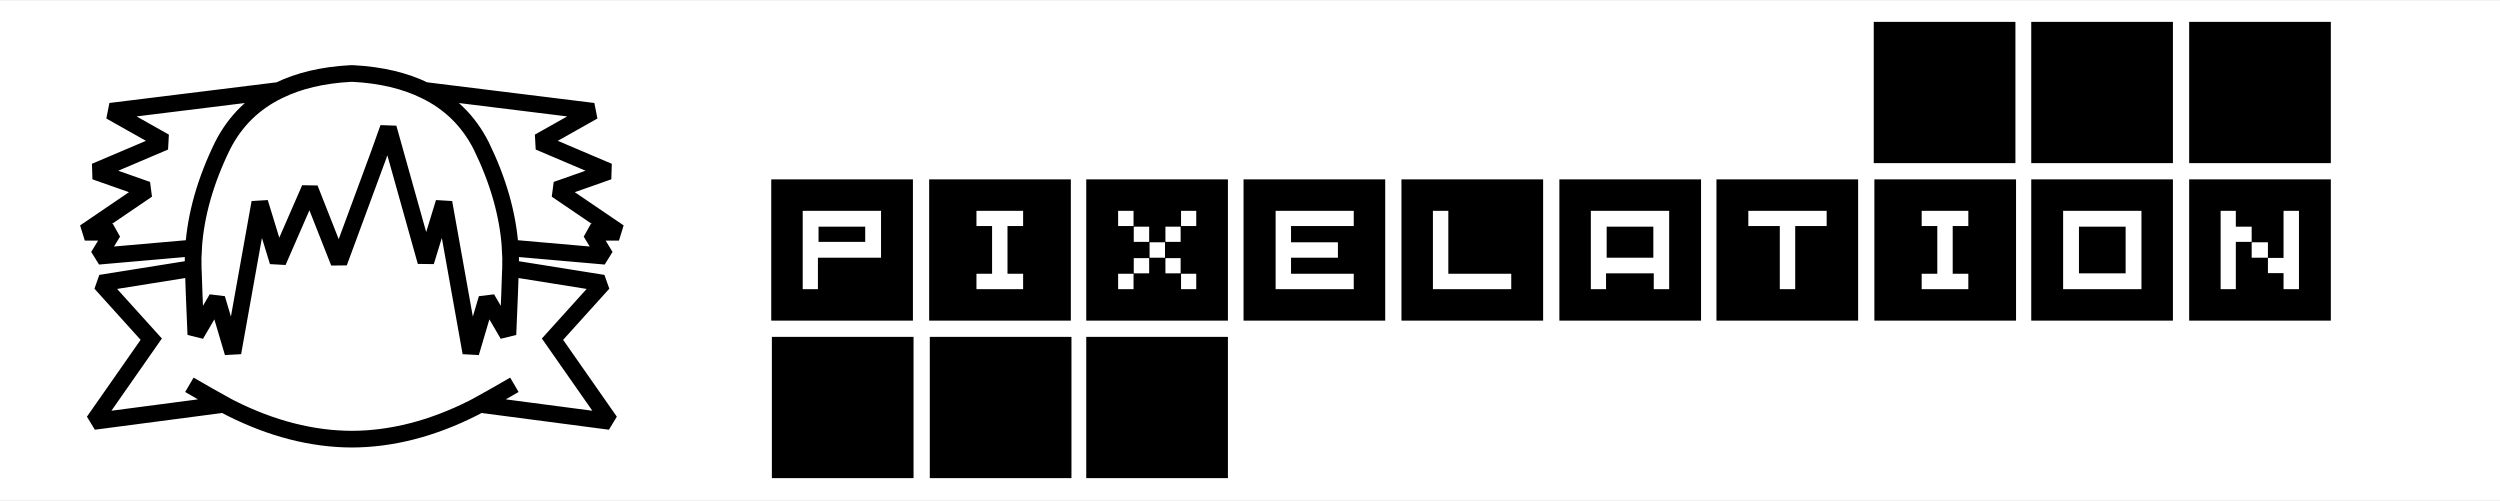
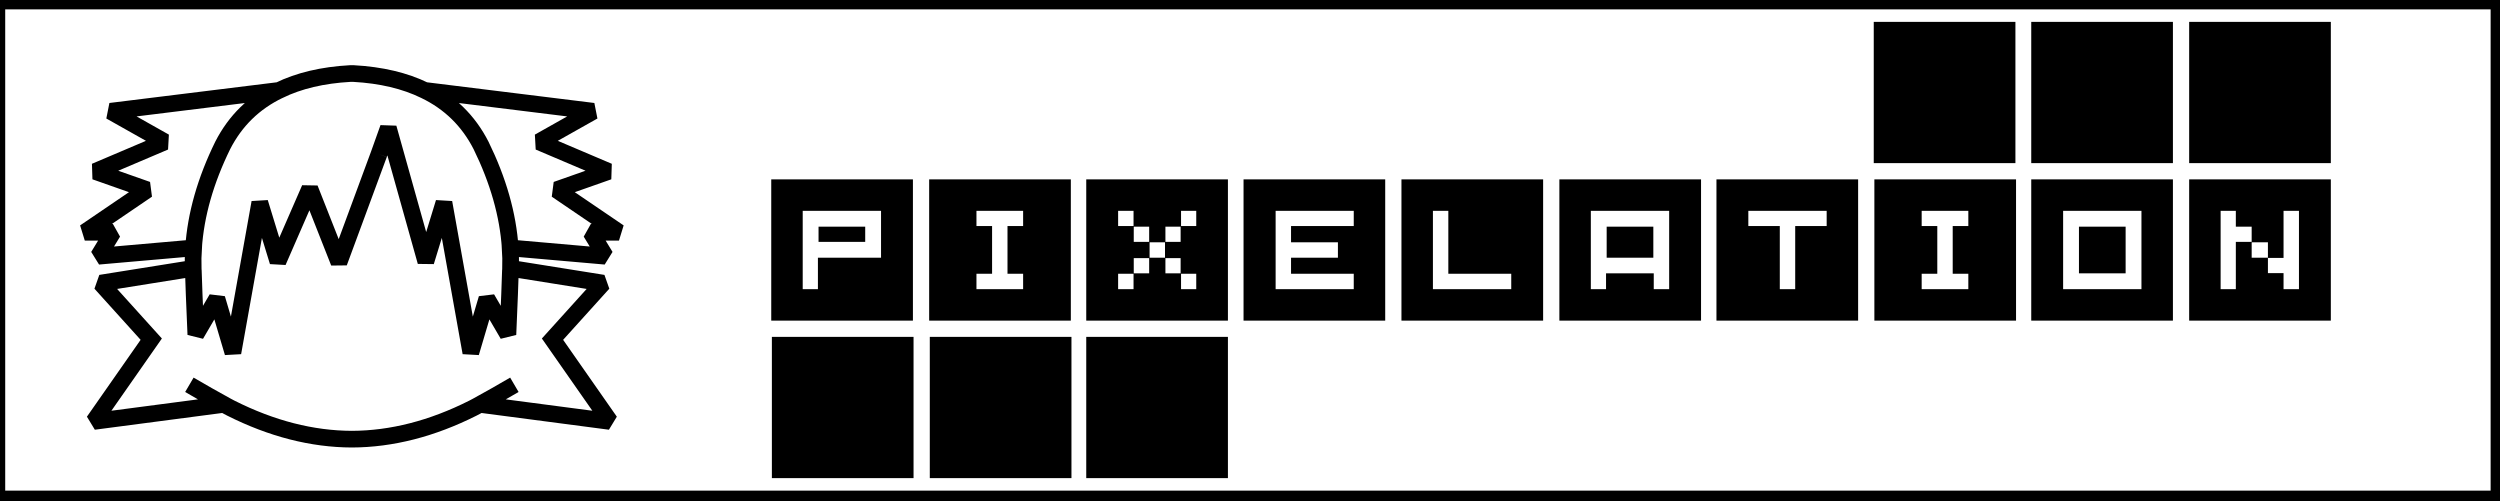
<svg xmlns="http://www.w3.org/2000/svg" xmlns:xlink="http://www.w3.org/1999/xlink" version="1.1" preserveAspectRatio="none" x="0px" y="0px" width="600px" height="120px" viewBox="0 0 600 120">
  <defs>
-     <g id="Layer2_0_FILL">
+     <g id="Layer3_0_FILL">
      <path fill="#FFFFFF" stroke="none" d=" M 600 120 L 600 0.2 0 0.2 0 120 600 120 Z" />
    </g>
-     <g id="Layer1_0_FILL">
-       <path fill="#FFFFFF" stroke="none" d=" M 53.45 34.9 Q 58 26 66.95 21.7 L 26.5 26.7 39.55 34.05 22.85 41.15 35.35 45.55 20.35 55.75 27.1 55.75 23.6 61.5 46.45 59.5 Q 47.25 47.55 53.45 34.9 M 93.2 38.45 L 90.85 38.45 84.45 55.85 90.95 37 81.35 63 74.35 45.25 66.7 62.8 62.35 48.6 55.9 84.65 52.05 71.65 47 80.3 Q 46.5 68.75 46.4 65 46.35 64.75 46.35 64.5 46.35 64.45 46.35 64.4 L 24.15 67.95 36.3 81.4 22.5 101.15 53.7 97.05 Q 53.95 97.2 54.45 97.45 49.8 94.9 45.45 92.35 49.8 94.9 54.45 97.45 54.9 97.7 55.4 97.95 70.1 105.35 84.45 105.4 98.8 105.35 113.5 97.95 114 97.7 114.45 97.45 119.1 94.9 123.45 92.35 119.1 94.9 114.45 97.45 114.95 97.2 115.2 97.05 L 146.4 101.15 132.6 81.4 144.75 67.95 122.55 64.4 Q 122.55 64.45 122.55 64.5 122.55 64.75 122.5 65 122.4 68.75 121.9 80.3 L 116.85 71.65 113 84.65 106.55 48.6 102.2 62.8 93.2 30.7 93.2 38.45 M 84.85 17.65 L 84.05 17.65 Q 74.1 18.2 66.95 21.7 58 26 53.45 34.9 47.25 47.55 46.45 59.5 46.3 61.95 46.35 64.4 46.35 64.45 46.35 64.5 46.35 64.75 46.4 65 46.5 68.75 47 80.3 L 52.05 71.65 55.9 84.65 62.35 48.6 66.7 62.8 74.35 45.25 81.35 63 90.95 37 93.2 30.7 102.2 62.8 106.55 48.6 113 84.65 116.85 71.65 121.9 80.3 Q 122.4 68.75 122.5 65 122.55 64.75 122.55 64.5 122.55 64.45 122.55 64.4 122.6 61.95 122.45 59.5 121.65 47.55 115.45 34.9 110.9 26 101.95 21.7 94.8 18.2 84.85 17.65 M 129.35 34.05 L 142.4 26.7 101.95 21.7 Q 110.9 26 115.45 34.9 121.65 47.55 122.45 59.5 L 145.3 61.5 141.8 55.75 148.55 55.75 133.55 45.55 146.05 41.15 129.35 34.05 Z" />
+     <g id="Layer2_0_FILL">
+       <path fill="#FFFFFF" stroke="none" d=" M 53.45 34.9 Q 58 26 66.95 21.7 L 26.5 26.7 39.55 34.05 22.85 41.15 35.35 45.55 20.35 55.75 27.1 55.75 23.6 61.5 46.45 59.5 Q 47.25 47.55 53.45 34.9 M 93.2 38.45 L 90.85 38.45 84.45 55.85 90.95 37 81.35 63 74.35 45.25 66.7 62.8 62.35 48.6 55.9 84.65 52.05 71.65 47 80.3 Q 46.5 68.75 46.4 65 46.35 64.75 46.35 64.5 46.35 64.45 46.35 64.4 L 24.15 67.95 36.3 81.4 22.5 101.15 53.7 97.05 Q 53.95 97.2 54.45 97.45 49.8 94.9 45.45 92.35 49.8 94.9 54.45 97.45 54.9 97.7 55.4 97.95 70.1 105.35 84.45 105.4 98.8 105.35 113.5 97.95 114 97.7 114.45 97.45 119.1 94.9 123.45 92.35 119.1 94.9 114.45 97.45 114.95 97.2 115.2 97.05 L 146.4 101.15 132.6 81.4 144.75 67.95 122.55 64.4 Q 122.55 64.45 122.55 64.5 122.55 64.75 122.5 65 122.4 68.75 121.9 80.3 L 116.85 71.65 113 84.65 106.55 48.6 102.2 62.8 93.2 30.7 93.2 38.45 M 115.45 34.9 Q 110.9 26 101.95 21.7 94.8 18.2 84.85 17.65 L 84.05 17.65 Q 74.1 18.2 66.95 21.7 58 26 53.45 34.9 47.25 47.55 46.45 59.5 46.3 61.95 46.35 64.4 46.35 64.45 46.35 64.5 46.35 64.75 46.4 65 46.5 68.75 47 80.3 L 52.05 71.65 55.9 84.65 62.35 48.6 66.7 62.8 74.35 45.25 81.35 63 90.95 37 93.2 30.7 102.2 62.8 106.55 48.6 113 84.65 116.85 71.65 121.9 80.3 Q 122.4 68.75 122.5 65 122.55 64.75 122.55 64.5 122.55 64.45 122.55 64.4 122.6 61.95 122.45 59.5 121.65 47.55 115.45 34.9 M 133.55 45.55 L 146.05 41.15 129.35 34.05 142.4 26.7 101.95 21.7 Q 110.9 26 115.45 34.9 121.65 47.55 122.45 59.5 L 145.3 61.5 141.8 55.75 148.55 55.75 133.55 45.55 Z" />
    </g>
-     <g id="Layer1_1_MEMBER_0_FILL">
+     <g id="Layer2_1_MEMBER_0_FILL">
      <path fill="#000000" stroke="none" d=" M 231.3 109.7 L 265.3 109.7 265.3 75.8 231.3 75.8 231.3 109.7 M 227.4 75.8 L 193.4 75.8 193.4 109.7 227.4 109.7 227.4 75.8 M 302.85 75.8 L 268.85 75.8 268.85 109.7 302.85 109.7 302.85 75.8 M 491.85 34.1 L 491.85 0.2 457.85 0.2 457.85 34.1 491.85 34.1 M 529.65 34.1 L 529.65 0.2 495.65 0.2 495.65 34.1 529.65 34.1 M 567.55 34.1 L 567.55 0.2 533.55 0.2 533.55 34.1 567.55 34.1 Z" />
    </g>
-     <g id="Layer0_0_MEMBER_0_FILL">
-       <path fill="#000000" stroke="none" d=" M 193.25 71.9 L 227.25 71.9 227.25 38 193.25 38 193.25 71.9 M 204.45 56.8 L 204.45 64.35 200.8 64.35 200.8 45.55 219.6 45.55 219.6 56.8 204.45 56.8 M 215.8 49.35 L 204.6 49.35 204.6 53 215.8 53 215.8 49.35 M 302.85 38 L 268.85 38 268.85 71.9 302.85 71.9 302.85 38 M 295.25 49.2 L 291.6 49.2 291.6 45.55 295.25 45.55 295.25 49.2 M 287.85 49.35 L 291.5 49.35 291.5 53 287.85 53 287.85 49.35 M 276.5 45.55 L 280.2 45.55 280.2 49.2 276.5 49.2 276.5 45.55 M 280.2 60.65 L 280.2 64.35 276.5 64.35 276.5 60.65 280.2 60.65 M 280.25 60.55 L 280.25 56.9 283.95 56.9 283.95 60.55 280.25 60.55 M 284.05 53.1 L 287.75 53.1 287.75 56.8 284.05 56.8 284.05 53.1 M 287.85 60.55 L 287.85 56.9 291.5 56.9 291.5 60.55 287.85 60.55 M 291.6 64.35 L 291.6 60.65 295.25 60.65 295.25 64.35 291.6 64.35 M 283.95 53 L 280.25 53 280.25 49.35 283.95 49.35 283.95 53 M 265.15 71.9 L 265.15 38 231.15 38 231.15 71.9 265.15 71.9 M 253.7 45.55 L 253.7 49.2 249.95 49.2 249.95 60.65 253.7 60.65 253.7 64.35 242.5 64.35 242.5 60.65 246.25 60.65 246.25 49.2 242.5 49.2 242.5 45.55 253.7 45.55 M 378.5 38 L 344.5 38 344.5 71.9 378.5 71.9 378.5 38 M 352.05 45.55 L 355.75 45.55 355.75 60.65 370.85 60.65 370.85 64.35 352.05 64.35 352.05 45.55 M 340.6 71.9 L 340.6 38 306.6 38 306.6 71.9 340.6 71.9 M 333.05 45.55 L 333.05 49.2 318 49.2 318 53.1 329.25 53.1 329.25 56.8 318 56.8 318 60.65 333.05 60.65 333.05 64.35 314.3 64.35 314.3 45.55 333.05 45.55 M 454.1 71.9 L 454.1 38 420.1 38 420.1 71.9 454.1 71.9 M 446.55 45.55 L 446.55 49.2 439 49.2 439 64.35 435.3 64.35 435.3 49.2 427.75 49.2 427.75 45.55 446.55 45.55 M 416.4 71.9 L 416.4 38 382.4 38 382.4 71.9 416.4 71.9 M 405.05 64.35 L 405.05 60.55 393.6 60.55 393.6 64.35 389.95 64.35 389.95 45.55 408.75 45.55 408.75 64.35 405.05 64.35 M 404.95 49.35 L 393.75 49.35 393.75 56.8 404.95 56.8 404.95 49.35 M 495.65 71.9 L 529.65 71.9 529.65 38 495.65 38 495.65 71.9 M 503.3 45.55 L 522.1 45.55 522.1 64.35 503.3 64.35 503.3 45.55 M 518.3 49.35 L 507.1 49.35 507.1 60.55 518.3 60.55 518.3 49.35 M 492 71.9 L 492 38 458 38 458 71.9 492 71.9 M 469.35 45.55 L 480.55 45.55 480.55 49.2 476.8 49.2 476.8 60.65 480.55 60.65 480.55 64.35 469.35 64.35 469.35 60.65 473.1 60.65 473.1 49.2 469.35 49.2 469.35 45.55 M 567.55 71.9 L 567.55 38 533.55 38 533.55 71.9 567.55 71.9 M 544.75 49.35 L 548.55 49.35 548.55 53 544.75 53 544.75 64.35 541.1 64.35 541.1 45.55 544.75 45.55 544.75 49.35 M 556.2 45.55 L 559.9 45.55 559.9 64.35 556.2 64.35 556.2 60.5 552.45 60.5 552.45 56.85 556.2 56.85 556.2 45.55 M 552.45 53.1 L 552.45 56.8 548.55 56.8 548.55 53.1 552.45 53.1 Z" />
+     <g id="Layer1_0_MEMBER_0_FILL">
+       <path fill="#000000" stroke="none" d=" M 193.25 71.9 L 227.25 71.9 227.25 38 193.25 38 193.25 71.9 M 204.45 56.8 L 204.45 64.35 200.8 64.35 200.8 45.55 219.6 45.55 219.6 56.8 204.45 56.8 M 215.8 49.35 L 204.6 49.35 204.6 53 215.8 53 215.8 49.35 M 268.85 71.9 L 302.85 71.9 302.85 38 268.85 38 268.85 71.9 M 295.25 45.55 L 295.25 49.2 291.6 49.2 291.6 45.55 295.25 45.55 M 287.85 49.35 L 291.5 49.35 291.5 53 287.85 53 287.85 49.35 M 280.2 45.55 L 280.2 49.2 276.5 49.2 276.5 45.55 280.2 45.55 M 280.2 60.65 L 280.2 64.35 276.5 64.35 276.5 60.65 280.2 60.65 M 280.25 60.55 L 280.25 56.9 283.95 56.9 283.95 60.55 280.25 60.55 M 284.05 53.1 L 287.75 53.1 287.75 56.8 284.05 56.8 284.05 53.1 M 287.85 60.55 L 287.85 56.9 291.5 56.9 291.5 60.55 287.85 60.55 M 295.25 60.65 L 295.25 64.35 291.6 64.35 291.6 60.65 295.25 60.65 M 283.95 49.35 L 283.95 53 280.25 53 280.25 49.35 283.95 49.35 M 265.15 71.9 L 265.15 38 231.15 38 231.15 71.9 265.15 71.9 M 253.7 49.2 L 249.95 49.2 249.95 60.65 253.7 60.65 253.7 64.35 242.5 64.35 242.5 60.65 246.25 60.65 246.25 49.2 242.5 49.2 242.5 45.55 253.7 45.55 253.7 49.2 M 344.5 71.9 L 378.5 71.9 378.5 38 344.5 38 344.5 71.9 M 352.05 45.55 L 355.75 45.55 355.75 60.65 370.85 60.65 370.85 64.35 352.05 64.35 352.05 45.55 M 340.6 71.9 L 340.6 38 306.6 38 306.6 71.9 340.6 71.9 M 333.05 45.55 L 333.05 49.2 318 49.2 318 53.1 329.25 53.1 329.25 56.8 318 56.8 318 60.65 333.05 60.65 333.05 64.35 314.3 64.35 314.3 45.55 333.05 45.55 M 420.1 71.9 L 454.1 71.9 454.1 38 420.1 38 420.1 71.9 M 446.55 45.55 L 446.55 49.2 439 49.2 439 64.35 435.3 64.35 435.3 49.2 427.75 49.2 427.75 45.55 446.55 45.55 M 416.4 71.9 L 416.4 38 382.4 38 382.4 71.9 416.4 71.9 M 405.05 64.35 L 405.05 60.55 393.6 60.55 393.6 64.35 389.95 64.35 389.95 45.55 408.75 45.55 408.75 64.35 405.05 64.35 M 404.95 49.35 L 393.75 49.35 393.75 56.8 404.95 56.8 404.95 49.35 M 495.65 71.9 L 529.65 71.9 529.65 38 495.65 38 495.65 71.9 M 503.3 45.55 L 522.1 45.55 522.1 64.35 503.3 64.35 503.3 45.55 M 518.3 49.35 L 507.1 49.35 507.1 60.55 518.3 60.55 518.3 49.35 M 492 71.9 L 492 38 458 38 458 71.9 492 71.9 M 480.55 49.2 L 476.8 49.2 476.8 60.65 480.55 60.65 480.55 64.35 469.35 64.35 469.35 60.65 473.1 60.65 473.1 49.2 469.35 49.2 469.35 45.55 480.55 45.55 480.55 49.2 M 567.55 71.9 L 567.55 38 533.55 38 533.55 71.9 567.55 71.9 M 544.75 49.35 L 548.55 49.35 548.55 53 544.75 53 544.75 64.35 541.1 64.35 541.1 45.55 544.75 45.55 544.75 49.35 M 556.2 45.55 L 559.9 45.55 559.9 64.35 556.2 64.35 556.2 60.5 552.45 60.5 552.45 56.85 556.2 56.85 556.2 45.55 M 552.45 56.8 L 548.55 56.8 548.55 53.1 552.45 53.1 552.45 56.8 Z" />
    </g>
-     <path id="Layer1_0_1_STROKES" stroke="#000000" stroke-width="4" stroke-linejoin="miter" stroke-linecap="butt" stroke-miterlimit="2" fill="none" d=" M 101.95 21.7 L 142.4 26.7 129.35 34.05 146.05 41.15 133.55 45.55 148.55 55.75 141.8 55.75 145.3 61.5 122.45 59.5 Q 122.6 61.95 122.55 64.4 L 144.75 67.95 132.6 81.4 146.4 101.15 115.2 97.05 Q 114.95 97.2 114.45 97.45 114 97.7 113.5 97.95 98.8 105.35 84.45 105.4 70.1 105.35 55.4 97.95 54.9 97.7 54.45 97.45 53.95 97.2 53.7 97.05 L 22.5 101.15 36.3 81.4 24.15 67.95 46.35 64.4 Q 46.3 61.95 46.45 59.5 L 23.6 61.5 27.1 55.75 20.35 55.75 35.35 45.55 22.85 41.15 39.55 34.05 26.5 26.7 66.95 21.7 Q 74.1 18.2 84.05 17.65 L 84.85 17.65 Q 94.8 18.2 101.95 21.7 110.9 26 115.45 34.9 121.65 47.55 122.45 59.5 M 90.95 37 L 93.2 30.7 102.2 62.8 106.55 48.6 113 84.65 116.85 71.65 121.9 80.3 Q 122.4 68.75 122.5 65 122.55 64.75 122.55 64.5 122.55 64.45 122.55 64.4 M 90.95 37 L 81.35 63 74.35 45.25 66.7 62.8 62.35 48.6 55.9 84.65 52.05 71.65 47 80.3 Q 46.5 68.75 46.4 65 46.35 64.75 46.35 64.5 46.35 64.45 46.35 64.4 M 123.45 92.35 Q 119.1 94.9 114.45 97.45 M 66.95 21.7 Q 58 26 53.45 34.9 47.25 47.55 46.45 59.5 M 45.45 92.35 Q 49.8 94.9 54.45 97.45" />
+     <path id="Layer2_0_1_STROKES" stroke="#000000" stroke-width="4" stroke-linejoin="miter" stroke-linecap="butt" stroke-miterlimit="2" fill="none" d=" M 101.95 21.7 L 142.4 26.7 129.35 34.05 146.05 41.15 133.55 45.55 148.55 55.75 141.8 55.75 145.3 61.5 122.45 59.5 Q 122.6 61.95 122.55 64.4 L 144.75 67.95 132.6 81.4 146.4 101.15 115.2 97.05 Q 114.95 97.2 114.45 97.45 114 97.7 113.5 97.95 98.8 105.35 84.45 105.4 70.1 105.35 55.4 97.95 54.9 97.7 54.45 97.45 53.95 97.2 53.7 97.05 L 22.5 101.15 36.3 81.4 24.15 67.95 46.35 64.4 Q 46.3 61.95 46.45 59.5 L 23.6 61.5 27.1 55.75 20.35 55.75 35.35 45.55 22.85 41.15 39.55 34.05 26.5 26.7 66.95 21.7 Q 74.1 18.2 84.05 17.65 L 84.85 17.65 Q 94.8 18.2 101.95 21.7 110.9 26 115.45 34.9 121.65 47.55 122.45 59.5 M 90.95 37 L 81.35 63 74.35 45.25 66.7 62.8 62.35 48.6 55.9 84.65 52.05 71.65 47 80.3 Q 46.5 68.75 46.4 65 46.35 64.75 46.35 64.5 46.35 64.45 46.35 64.4 M 90.95 37 L 93.2 30.7 102.2 62.8 106.55 48.6 113 84.65 116.85 71.65 121.9 80.3 Q 122.4 68.75 122.5 65 122.55 64.75 122.55 64.5 122.55 64.45 122.55 64.4 M 123.45 92.35 Q 119.1 94.9 114.45 97.45 M 66.95 21.7 Q 58 26 53.45 34.9 47.25 47.55 46.45 59.5 M 45.45 92.35 Q 49.8 94.9 54.45 97.45" />
+     <path id="Layer0_0_1_STROKES" stroke="#000000" stroke-width="3.5" stroke-linejoin="miter" stroke-linecap="butt" stroke-miterlimit="3" fill="none" d=" M -0.5 0.5 L 599.5 0.5 599.5 119.5 -0.5 119.5 -0.5 0.5 Z" />
  </defs>
  <g transform="matrix( 1, 0, 0, 1, 0,0) ">
-     <use xlink:href="#Layer2_0_FILL" />
+     <use xlink:href="#Layer3_0_FILL" />
  </g>
  <g transform="matrix( 1, 0, 0, 1, 0,0) ">
-     <use xlink:href="#Layer1_0_FILL" />
-     <use xlink:href="#Layer1_0_1_STROKES" />
+     <use xlink:href="#Layer2_0_FILL" />
+     <use xlink:href="#Layer2_0_1_STROKES" />
  </g>
  <g transform="matrix( 1, 0, 0, 1, -8.15,5.05) ">
-     <use xlink:href="#Layer1_1_MEMBER_0_FILL" />
+     <use xlink:href="#Layer2_1_MEMBER_0_FILL" />
  </g>
  <g transform="matrix( 1, 0, 0, 1, -8.15,5.05) ">
-     <use xlink:href="#Layer0_0_MEMBER_0_FILL" />
+     <use xlink:href="#Layer1_0_MEMBER_0_FILL" />
+   </g>
+   <g transform="matrix( 1, 0, 0, 1, 0,0) ">
+     <use xlink:href="#Layer0_0_1_STROKES" />
  </g>
</svg>
